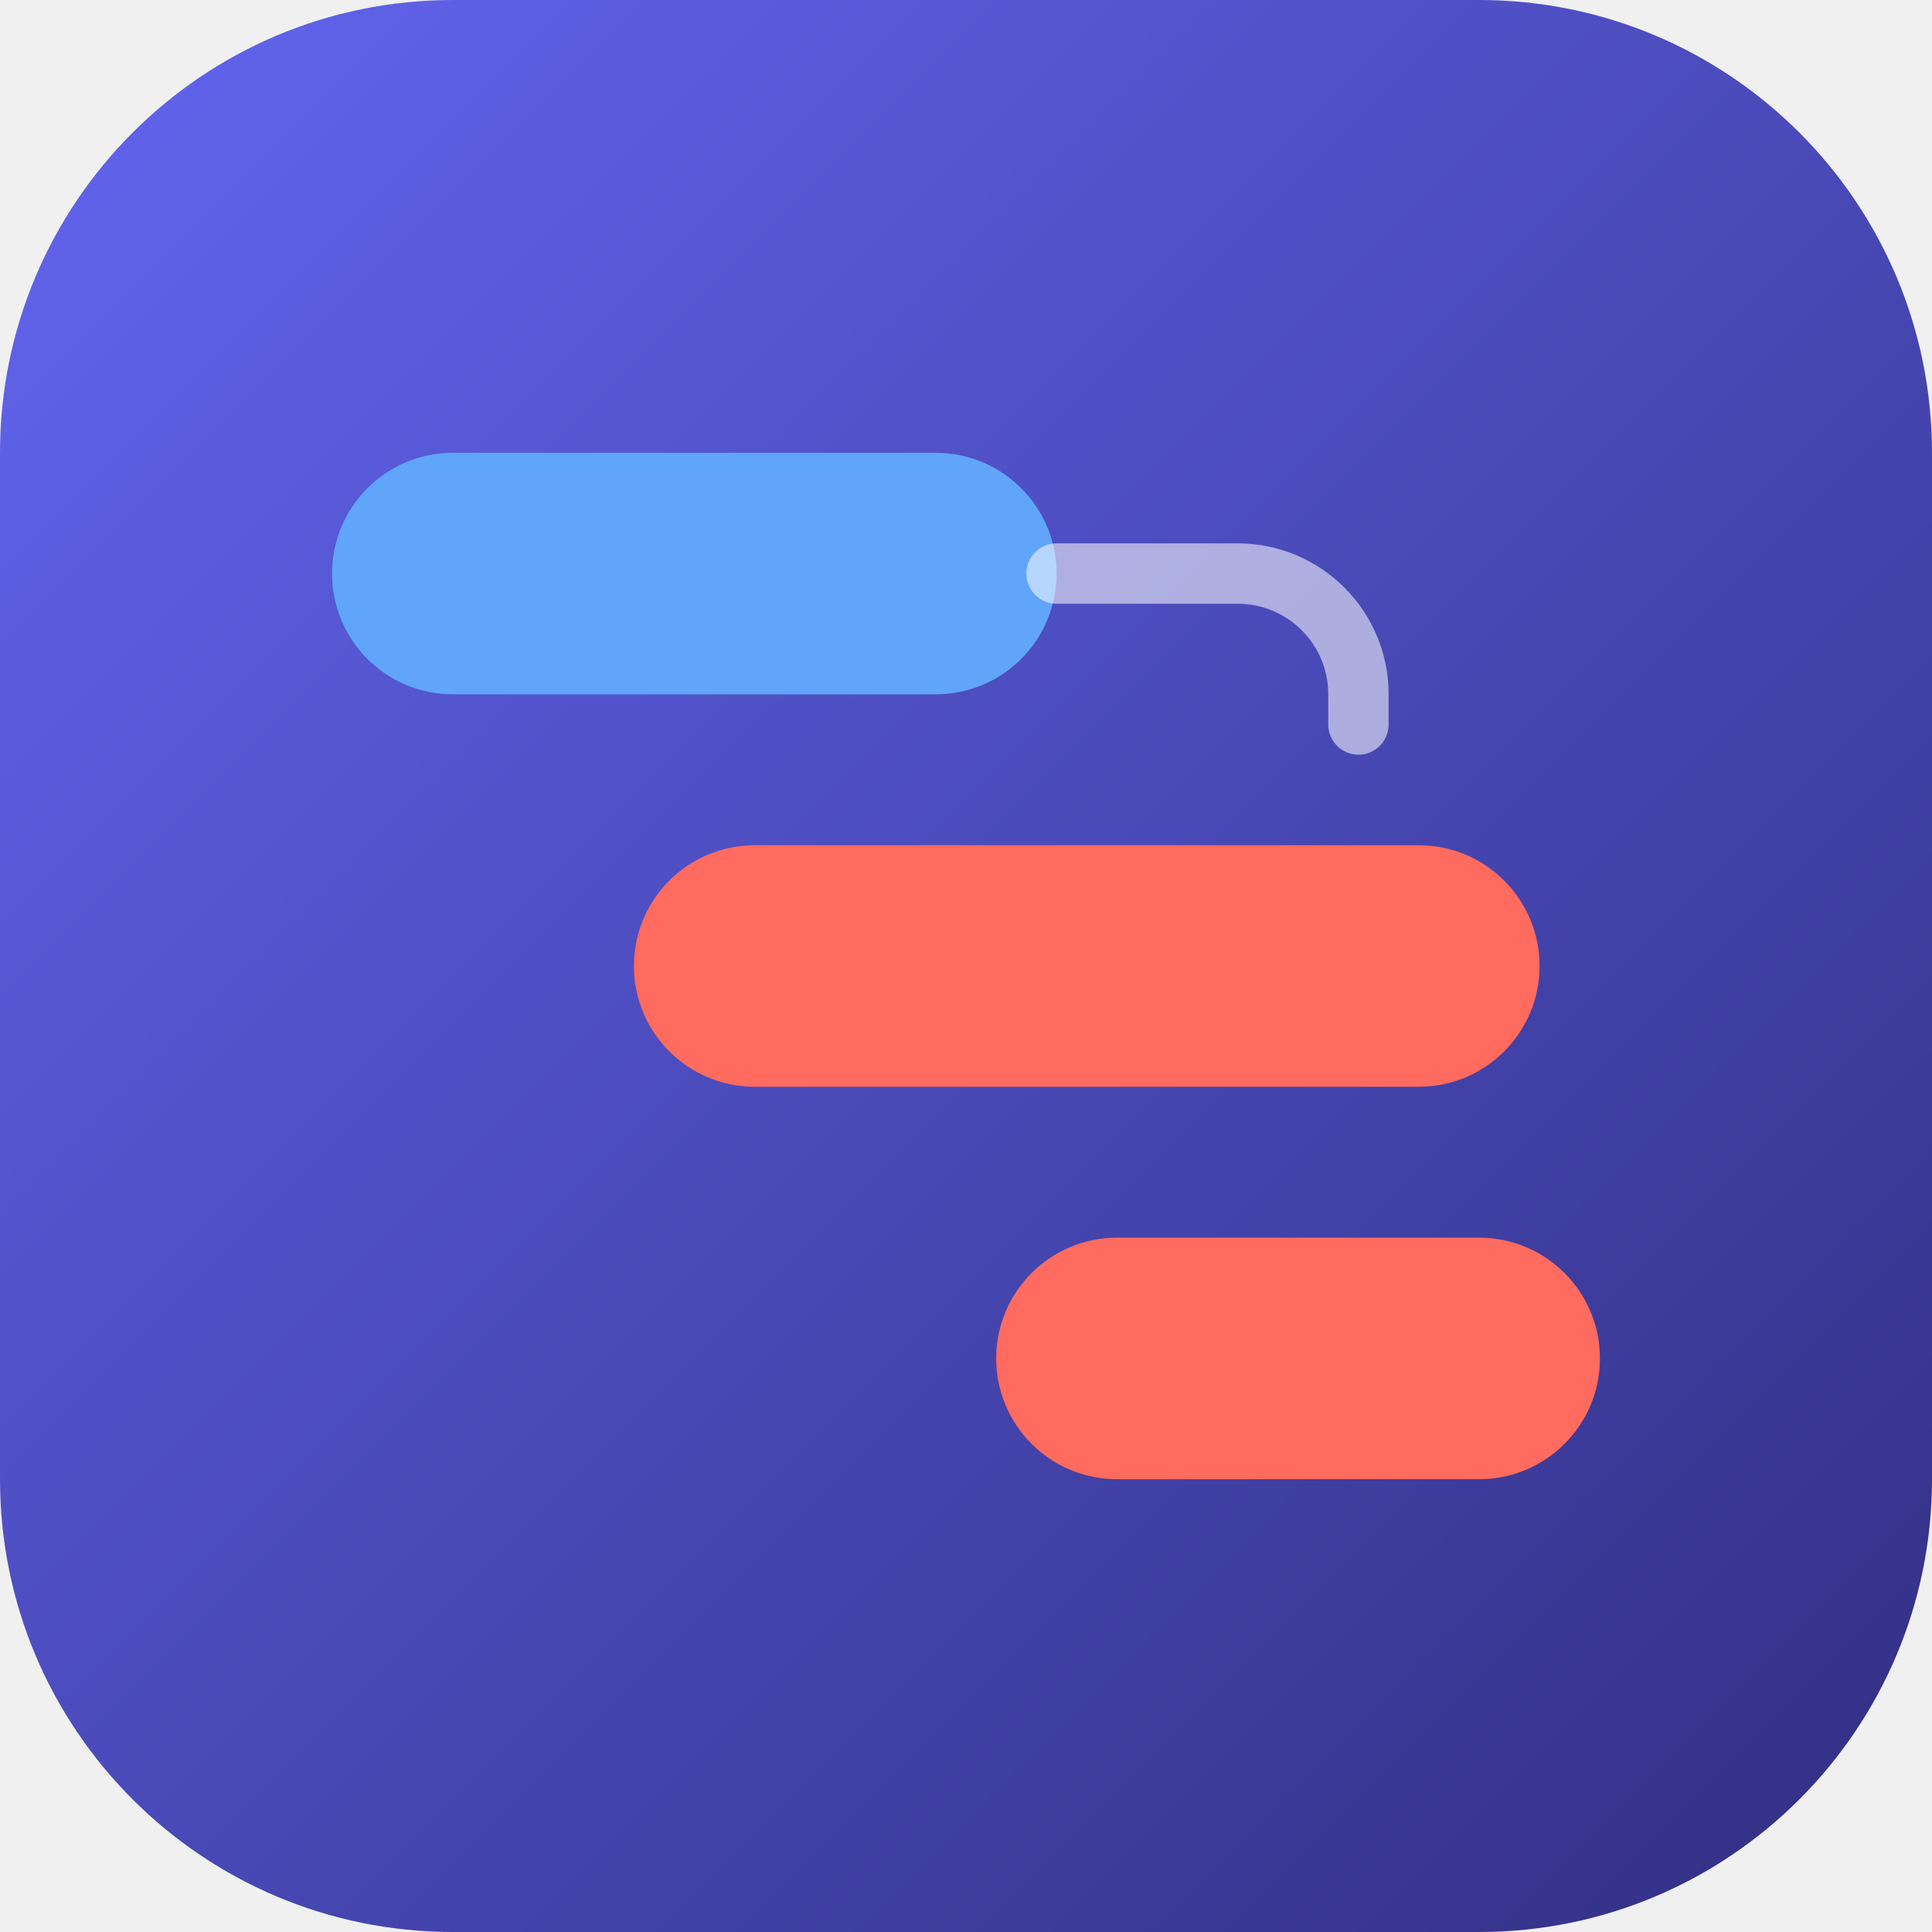
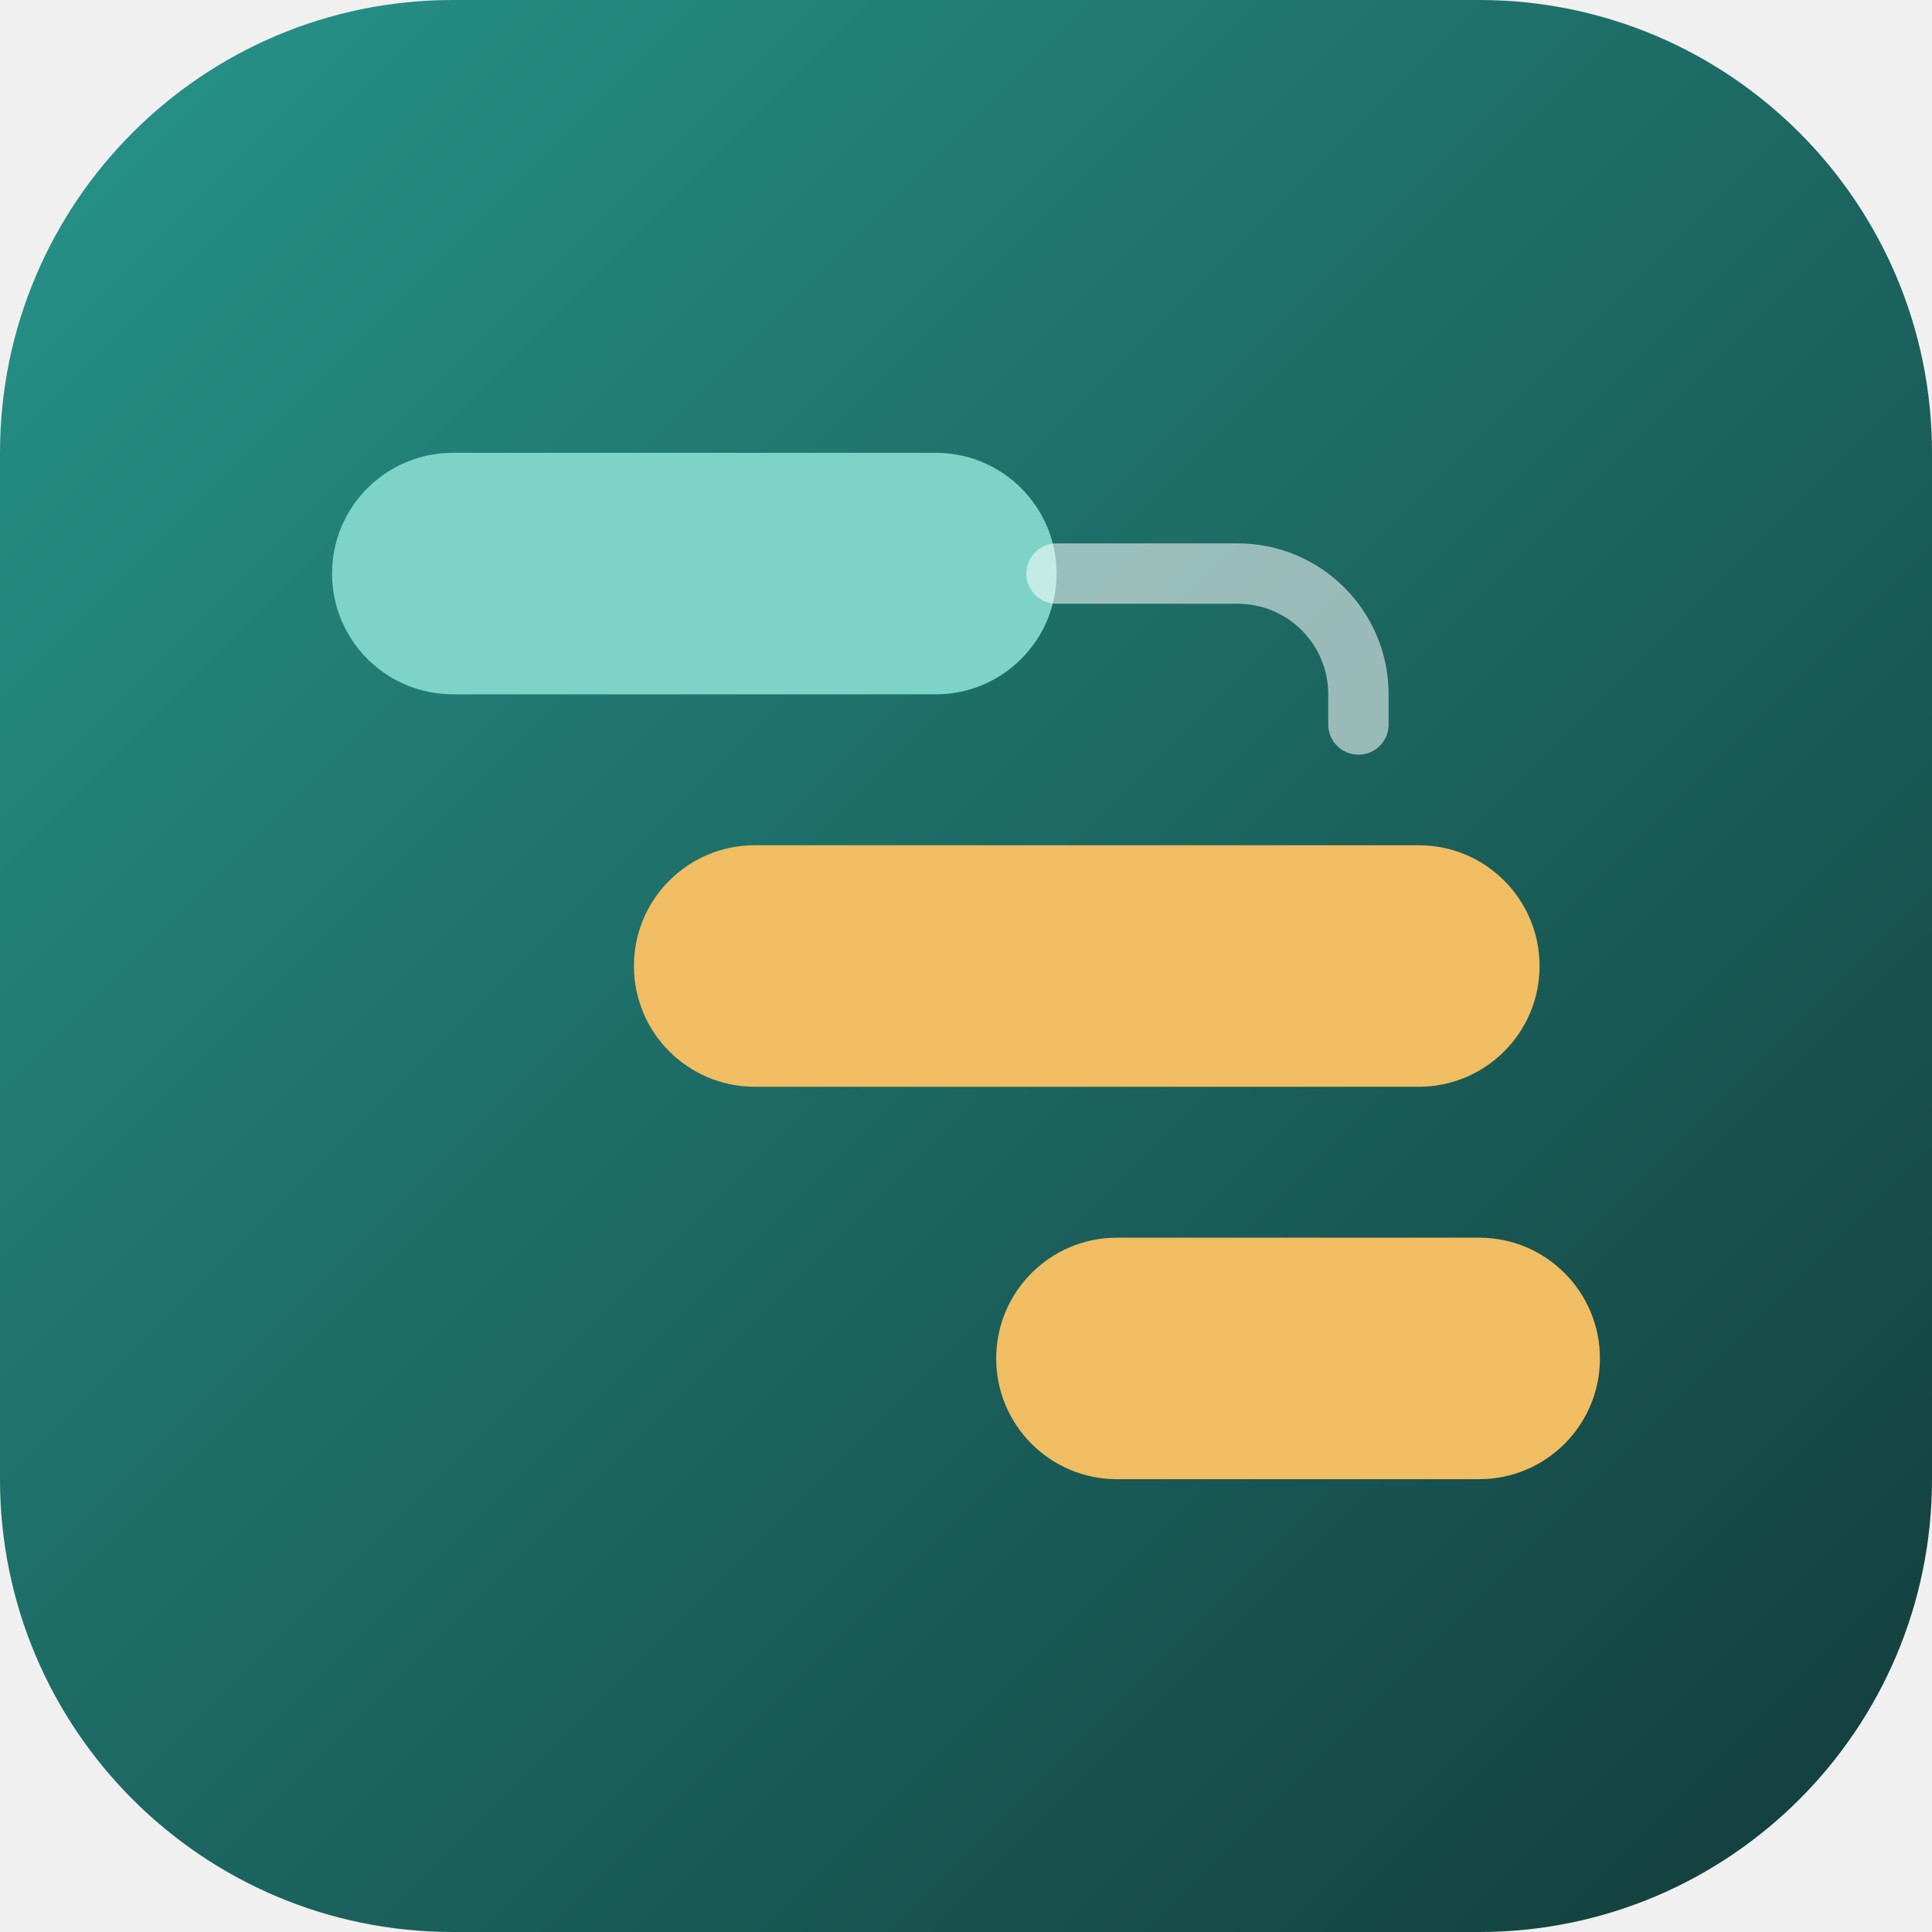
<svg xmlns="http://www.w3.org/2000/svg" viewBox="0 0 64 64">
  <defs>
    <linearGradient id="g" x1="0" y1="0" x2="1" y2="1">
-       <stop offset="0" stop-color="#6366f1" />
-       <stop offset="1" stop-color="#312e81" />
+       <stop offset="0" stop-color="#27958b" />
+       <stop offset="1" stop-color="#123b3a" />
    </linearGradient>
  </defs>
  <rect width="64" height="64" rx="15" fill="url(#g)" />
-   <rect x="11" y="15" width="24" height="8" rx="4" fill="#60a5fa" />
-   <rect x="21" y="28" width="30" height="8" rx="4" fill="#ff6b5e" />
-   <rect x="33" y="41" width="20" height="8" rx="4" fill="#ff6b5e" />
+   <rect x="11" y="15" width="24" height="8" rx="4" fill="#7dd3c7" />
+   <rect x="21" y="28" width="30" height="8" rx="4" fill="#f1bd62" />
+   <rect x="33" y="41" width="20" height="8" rx="4" fill="#f1bd62" />
  <path d="M35 19h6a4 4 0 0 1 4 4v1" fill="none" stroke="#fff" stroke-width="2" stroke-linecap="round" opacity=".55" />
</svg>
